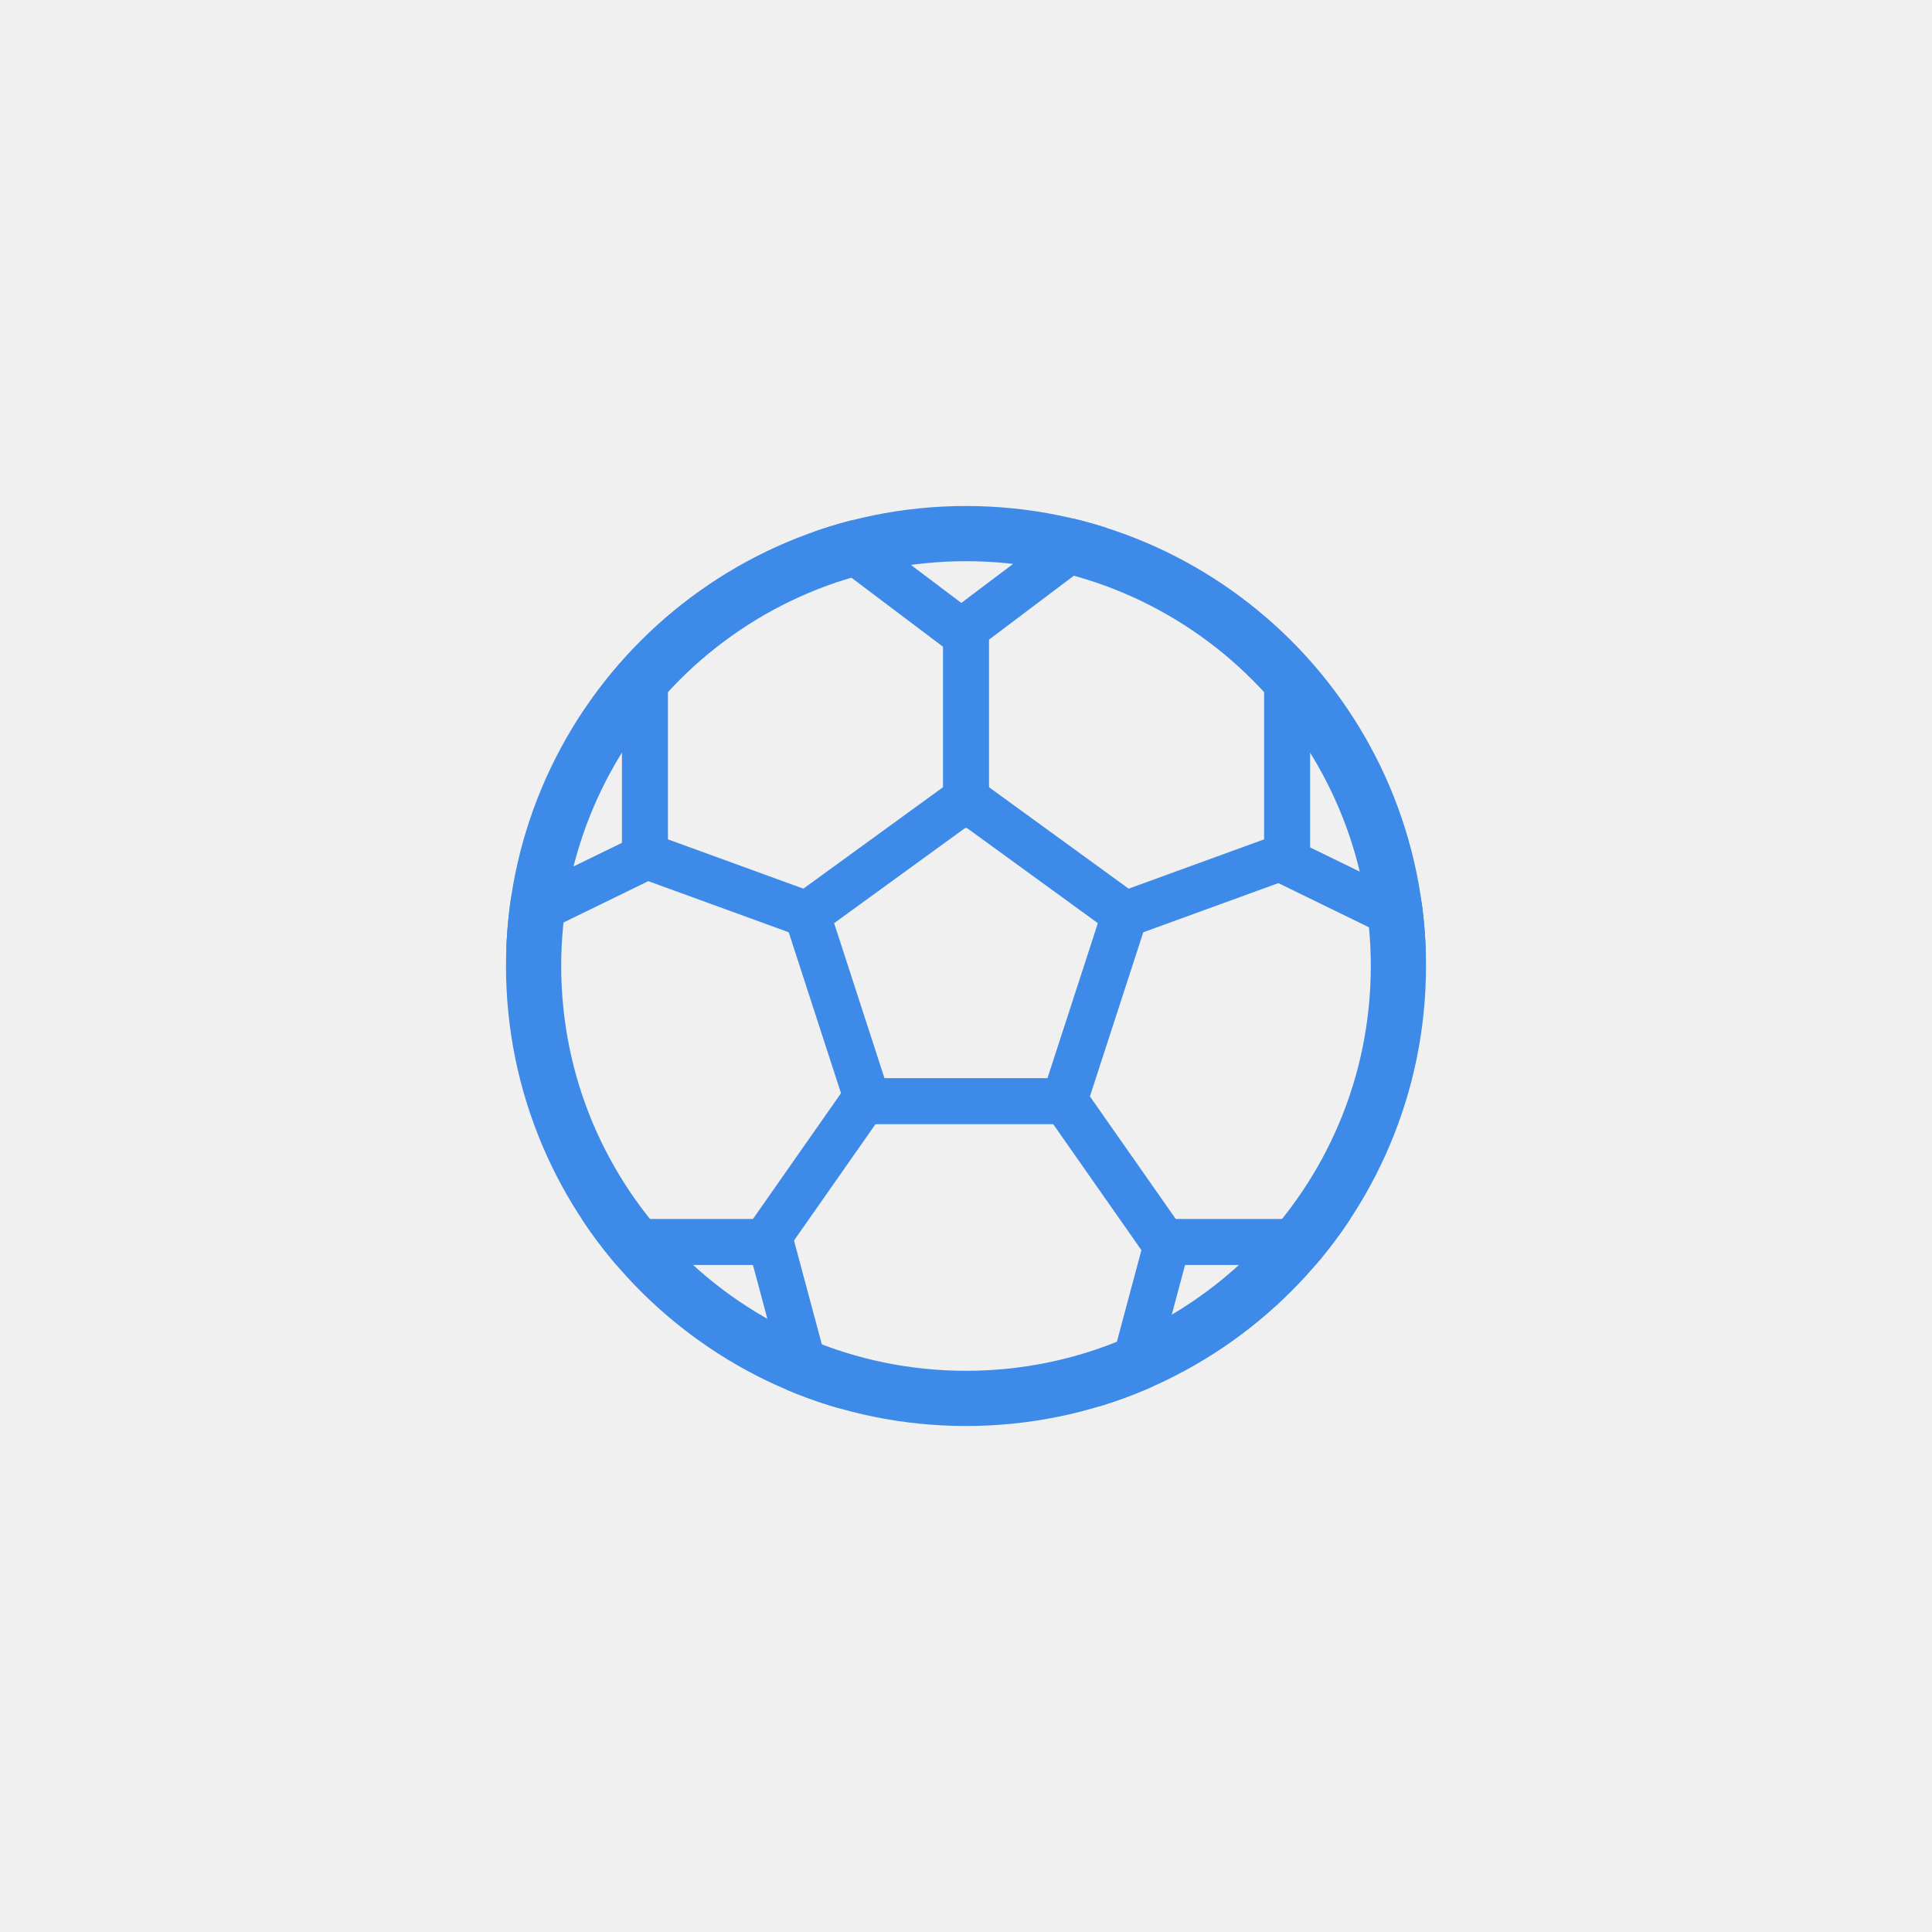
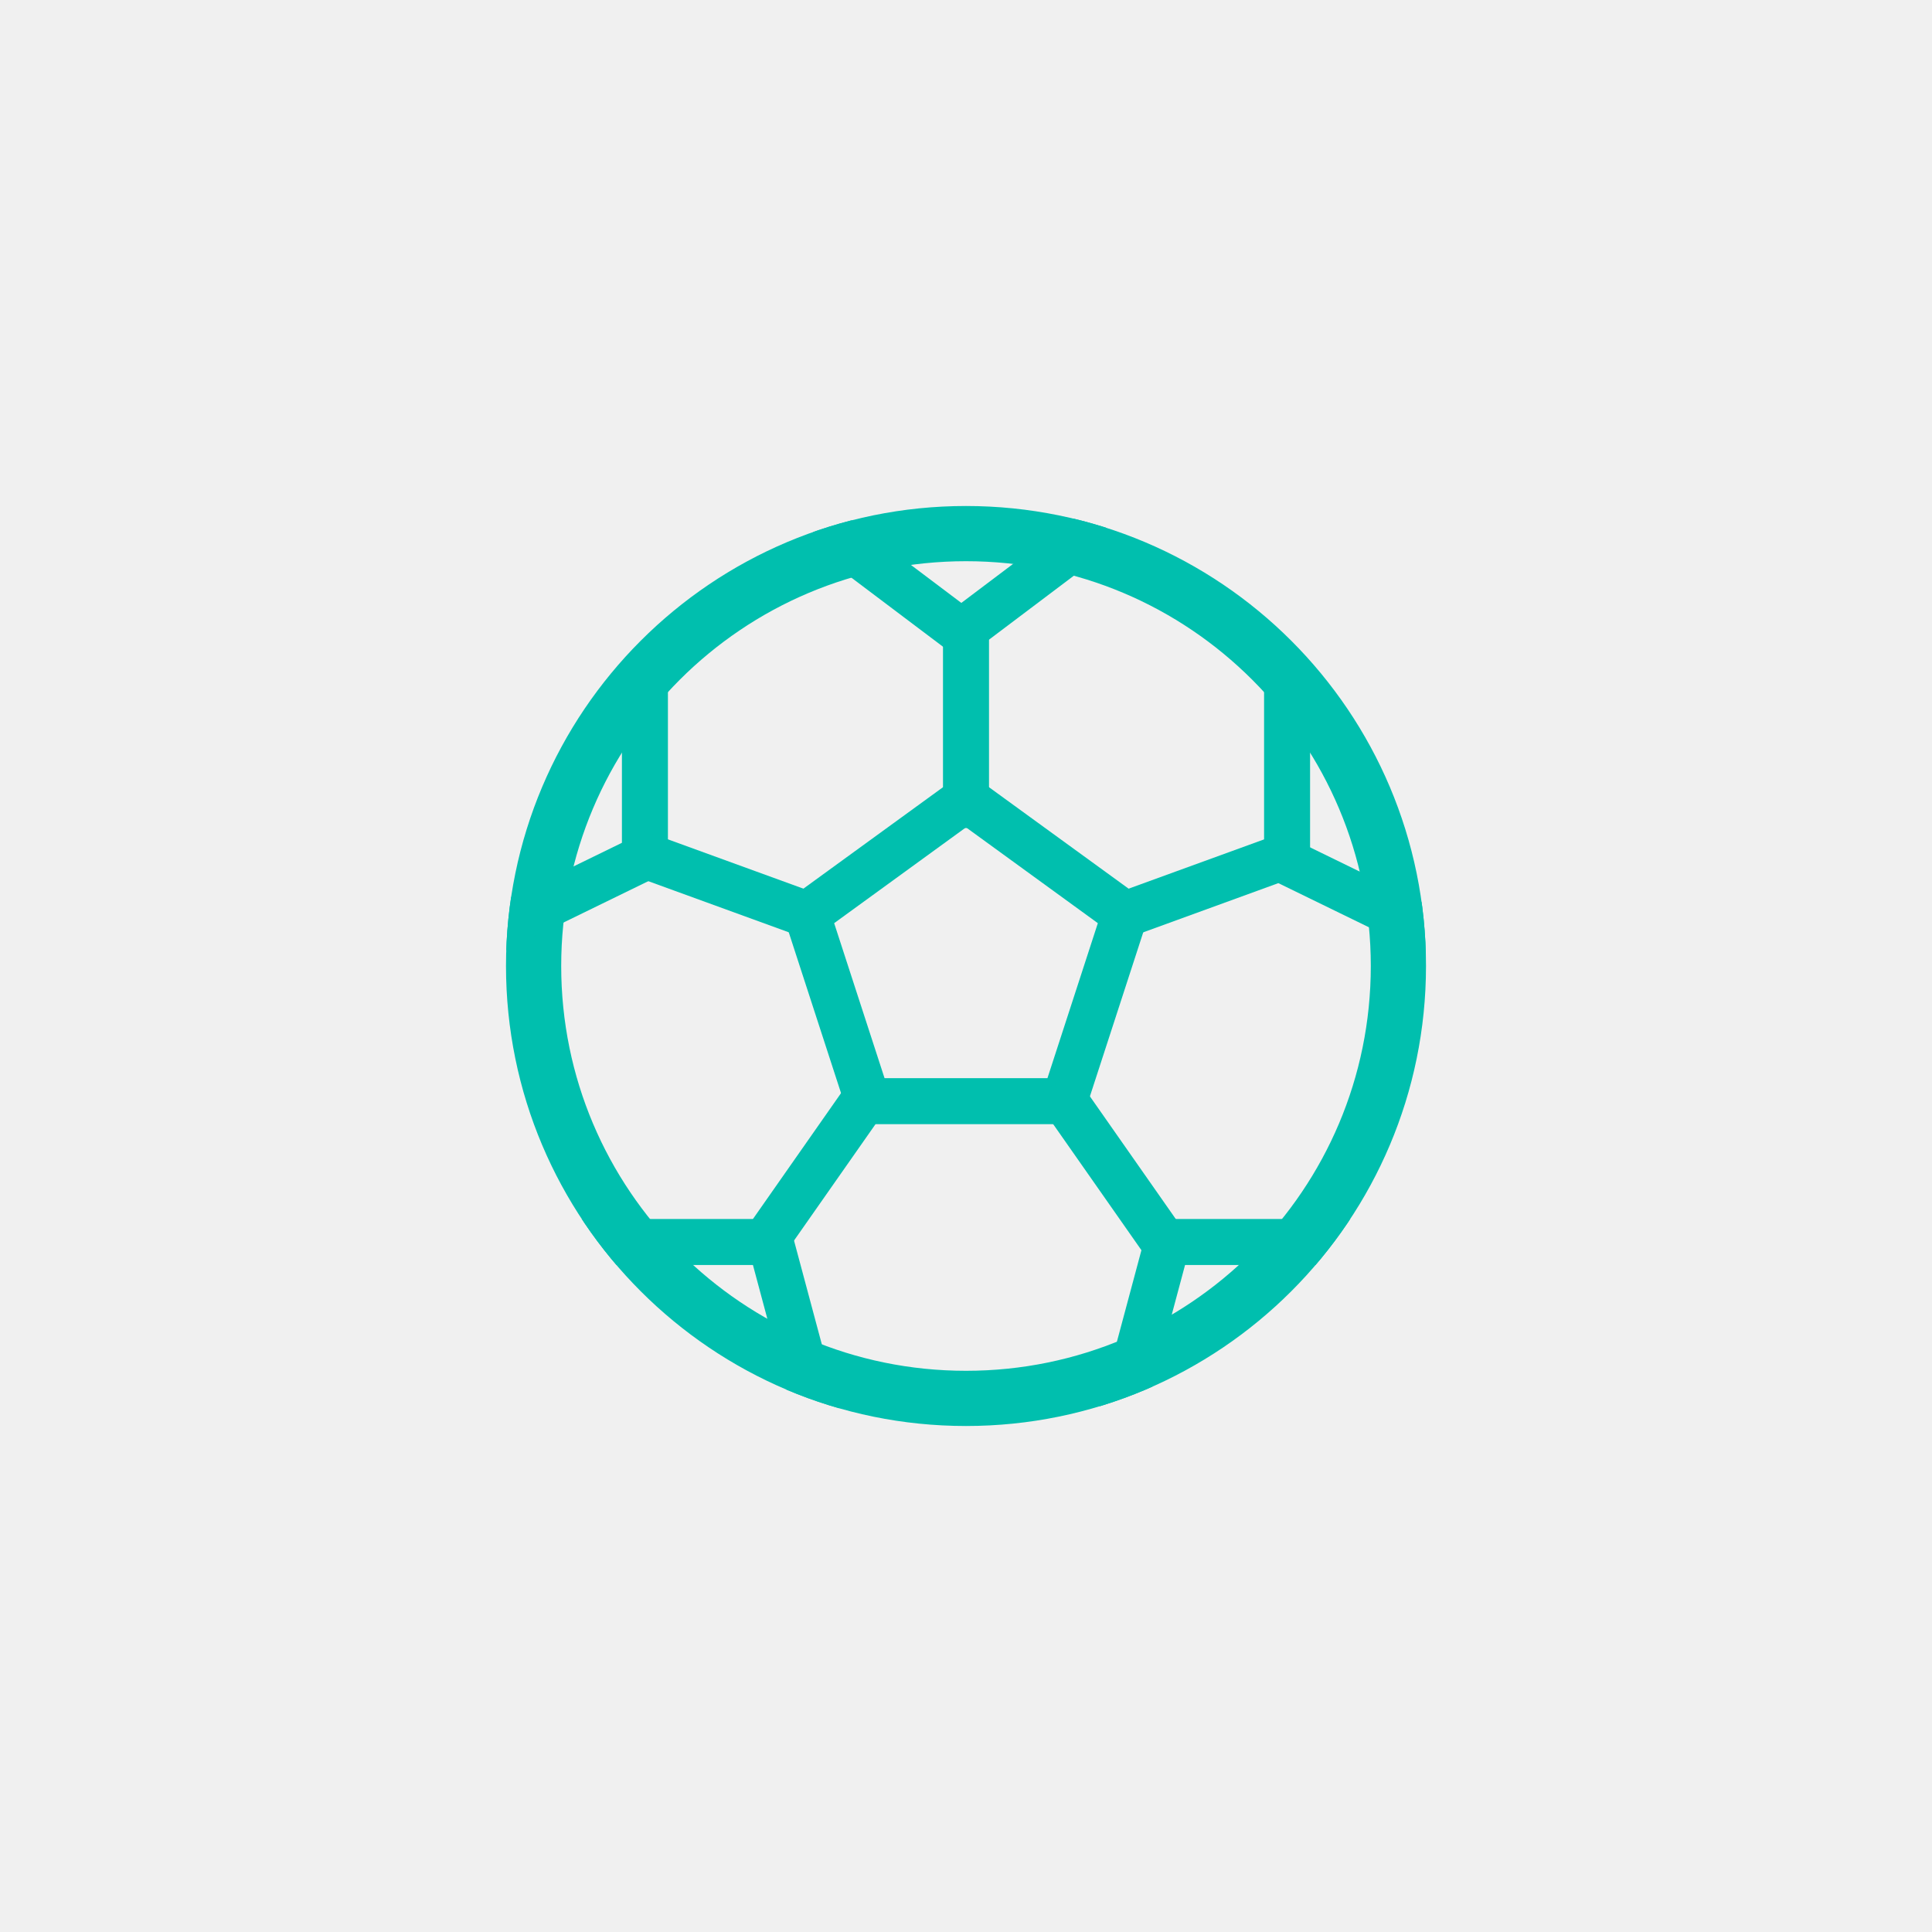
<svg xmlns="http://www.w3.org/2000/svg" xmlns:xlink="http://www.w3.org/1999/xlink" width="42" height="42" viewBox="0 0 42 42">
  <defs>
-     <circle id="jxb6z2x2ja" cx="10" cy="10" r="10" />
+     <circle id="a" cx="10" cy="10" r="10" />
  </defs>
-   <g fill="none" fill-rule="evenodd">
-     <g>
-       <g>
-         <g>
-           <g>
-             <g transform="translate(-400, -115) translate(146, 115) translate(2, 0) translate(252, 0) translate(9, 9) translate(2, 2)">
-               <mask id="hjmg7f1n3b" fill="#fff">
-                 <use xlink:href="#jxb6z2x2ja" />
-               </mask>
-               <circle cx="10" cy="10" r="9.4" stroke="#3E8AE9" stroke-width="1.2" />
-               <g mask="url(#hjmg7f1n3b)">
-                 <g>
-                   <path stroke="#3E8AE9" d="M10.619 6.368l3.454 2.51-1.32 4.06h-4.27l-1.319-4.06 3.455-2.51z" transform="translate(-0.618595, -0)" />
-                   <path fill="#3E8AE9" d="M10.119 2.5H11.119V7H10.119z" transform="translate(-0.618595, -0)" />
-                   <path fill="#3E8AE9" d="M3.869 13.75H4.869V18.25H3.869z" transform="translate(-0.618595, -0) translate(4.368595, 16) rotate(-90) translate(-4.368595, -16)" />
-                   <path fill="#3E8AE9" d="M6.434 15.853H7.434V20.353H6.434z" transform="translate(-0.618595, -0) translate(6.933901, 18.10274) rotate(-15) translate(-6.933901, -18.10274)" />
-                   <path fill="#3E8AE9" d="M13.934 15.853H14.934V20.353H13.934z" transform="translate(-0.618595, -0) translate(14.4339, 18.10274) scale(-1, 1) rotate(-15) translate(-14.4339, -18.10274)" />
-                   <path fill="#3E8AE9" d="M16.369 13.75H17.369V18.25H16.369z" transform="translate(-0.618595, -0) translate(16.86859, 16) rotate(-90) translate(-16.86859, -16)" />
-                   <path fill="#3E8AE9" d="M3.139 3.5H4.139V8H3.139zM17.099 3.5H18.099V8H17.099z" transform="translate(-0.618595, -0)" />
-                   <path fill="#3E8AE9" d="M13.319 12.18H14.319V16.68H13.319z" transform="translate(-0.618595, -0) translate(13.81872, 14.42988) rotate(-35) translate(-13.81872, -14.42988)" />
-                   <path fill="#3E8AE9" d="M6.819 12.22H7.819V16.72H6.819z" transform="translate(-0.618595, -0) translate(7.318718, 14.46988) scale(-1, 1) rotate(-35) translate(-7.318718, -14.46988)" />
-                   <path fill="#3E8AE9" d="M8.517 -0.397H9.517V3.603H8.517z" transform="translate(-0.618595, -0) translate(9.016774, 1.602948) rotate(-53) translate(-9.016774, -1.602948)" />
-                   <path fill="#3E8AE9" d="M4.669 6.154H5.669V10.154H4.669z" transform="translate(-0.618595, -0) translate(5.16899, 8.153887) rotate(-70) translate(-5.16899, -8.153887)" />
-                   <path fill="#3E8AE9" d="M15.569 6.154H16.569V10.154H15.569z" transform="translate(-0.618595, -0) translate(16.06899, 8.153887) scale(-1, 1) rotate(-70) translate(-16.06899, -8.153887)" />
-                   <path fill="#3E8AE9" d="M11.517 -0.397H12.517V3.603H11.517z" transform="translate(-0.618595, -0) translate(12.01677, 1.602948) scale(-1, 1) rotate(-53) translate(-12.01677, -1.602948)" />
-                   <path fill="#3E8AE9" d="M1.517 6.426H2.517V10.426H1.517z" transform="translate(-0.618595, -0) translate(2.016774, 8.426139) scale(-1, 1) rotate(-64) translate(-2.016774, -8.426139)" />
-                   <path fill="#3E8AE9" d="M18.517 6.426H19.517V10.426H18.517z" transform="translate(-0.618595, -0) translate(19.01677, 8.426139) rotate(-64) translate(-19.01677, -8.426139)" />
-                 </g>
-               </g>
-             </g>
-           </g>
-         </g>
-       </g>
+   <g transform="translate(11 11)" fill="none" fill-rule="evenodd">
+     <mask id="b" fill="#fff">
+       <use xlink:href="#a" />
+     </mask>
+     <circle stroke="#00BFAE" stroke-width="1.2" cx="10" cy="10" r="9.4" />
+     <g mask="url(#b)">
+       <path d="m10 6.368 3.454 2.51-1.32 4.06H7.866l-1.32-4.06L10 6.368z" stroke="#00BFAE" />
+       <path fill="#00BFAE" d="M9.5 2.5h1V7h-1zM1.5 16.5v-1H6v1z" />
+       <path fill="#00BFAE" d="m5.25 16.059.966-.259 1.165 4.347-.966.259zM14.88 16.059l-.965-.259-1.165 4.347.966.259z" />
+       <path fill="#00BFAE" d="M14 16.5v-1h4.5v1zM2.52 3.5h1V8h-1zM16.48 3.5h1V8h-1z" />
+       <path fill="#00BFAE" d="m11.5 12.874.82-.574 2.58 3.686-.819.574zM8.4 12.914l-.82-.574L5 16.026l.819.574zM6.5.798 7.102 0l3.195 2.407-.602.799zM2.5 7.94 2.842 7l3.759 1.368-.342.94zM17.5 7.94 17.16 7l-3.76 1.368.343.94z" />
+       <path fill="#00BFAE" d="M13.296.798 12.694 0 9.5 2.407l.602.799zM3.415 7.999l-.438-.9L-.62 8.854l.439.899zM16.381 7.999l.439-.9 3.595 1.754-.438.899z" />
    </g>
  </g>
</svg>
